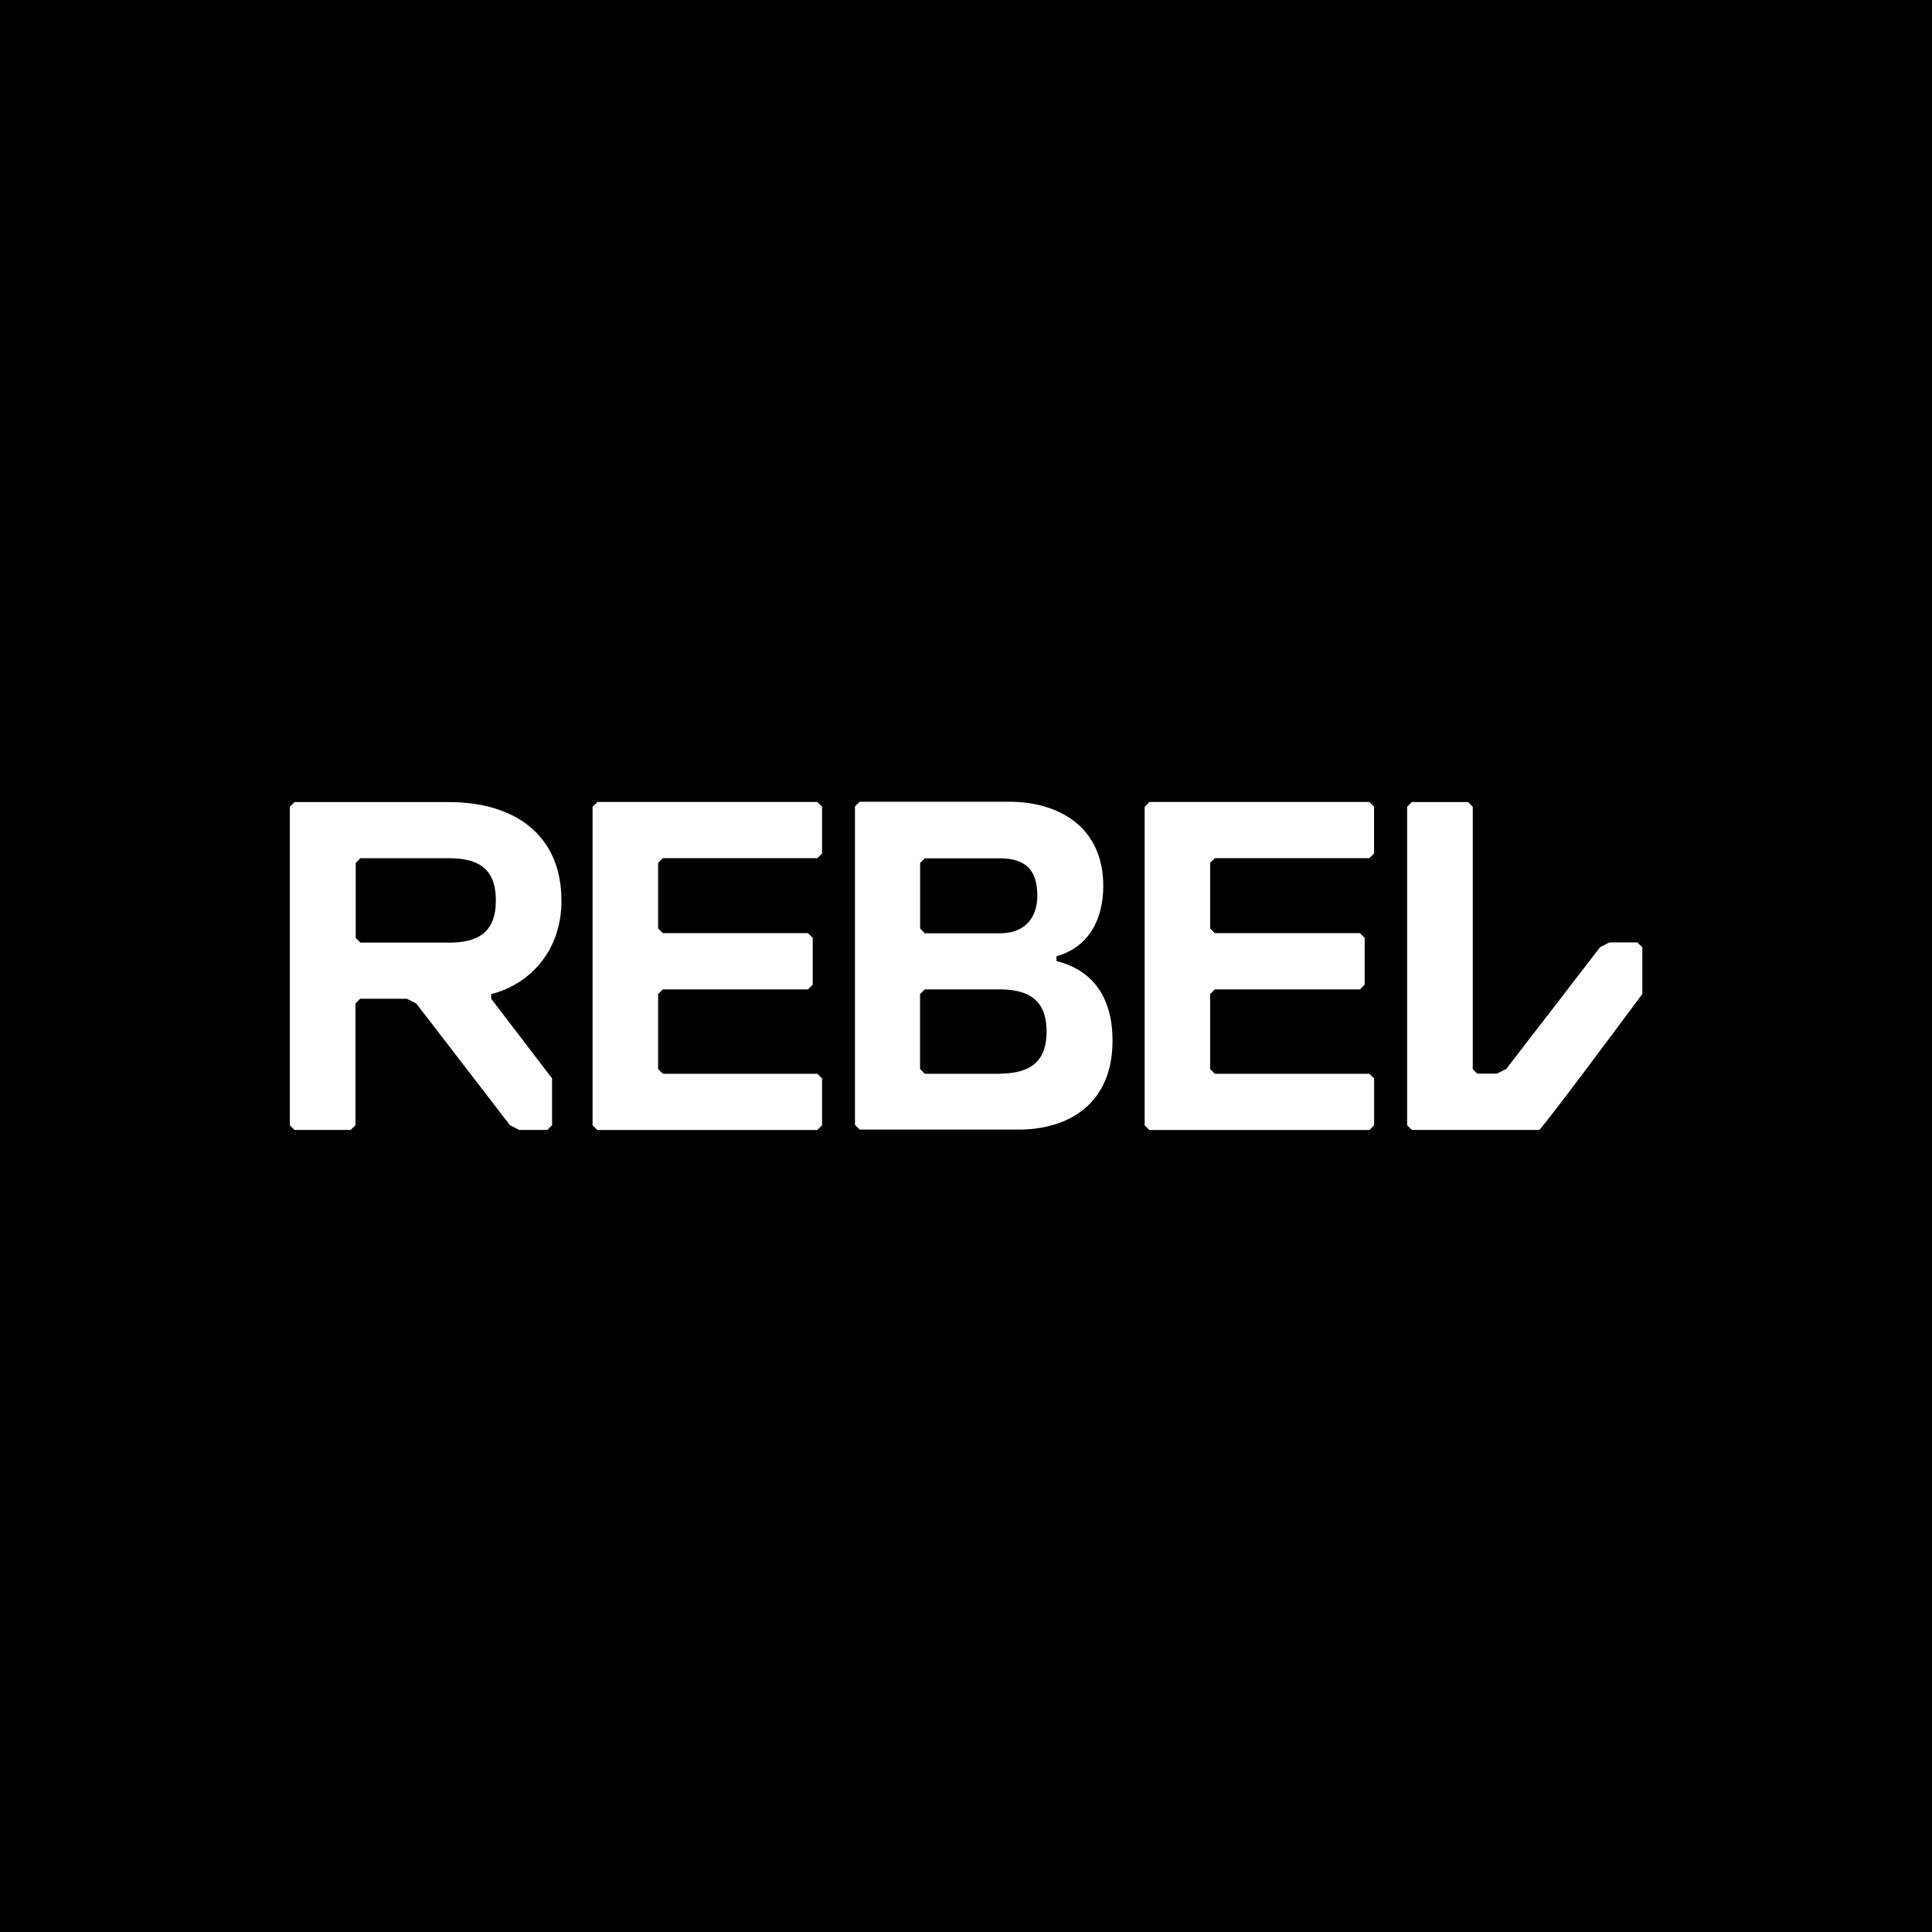
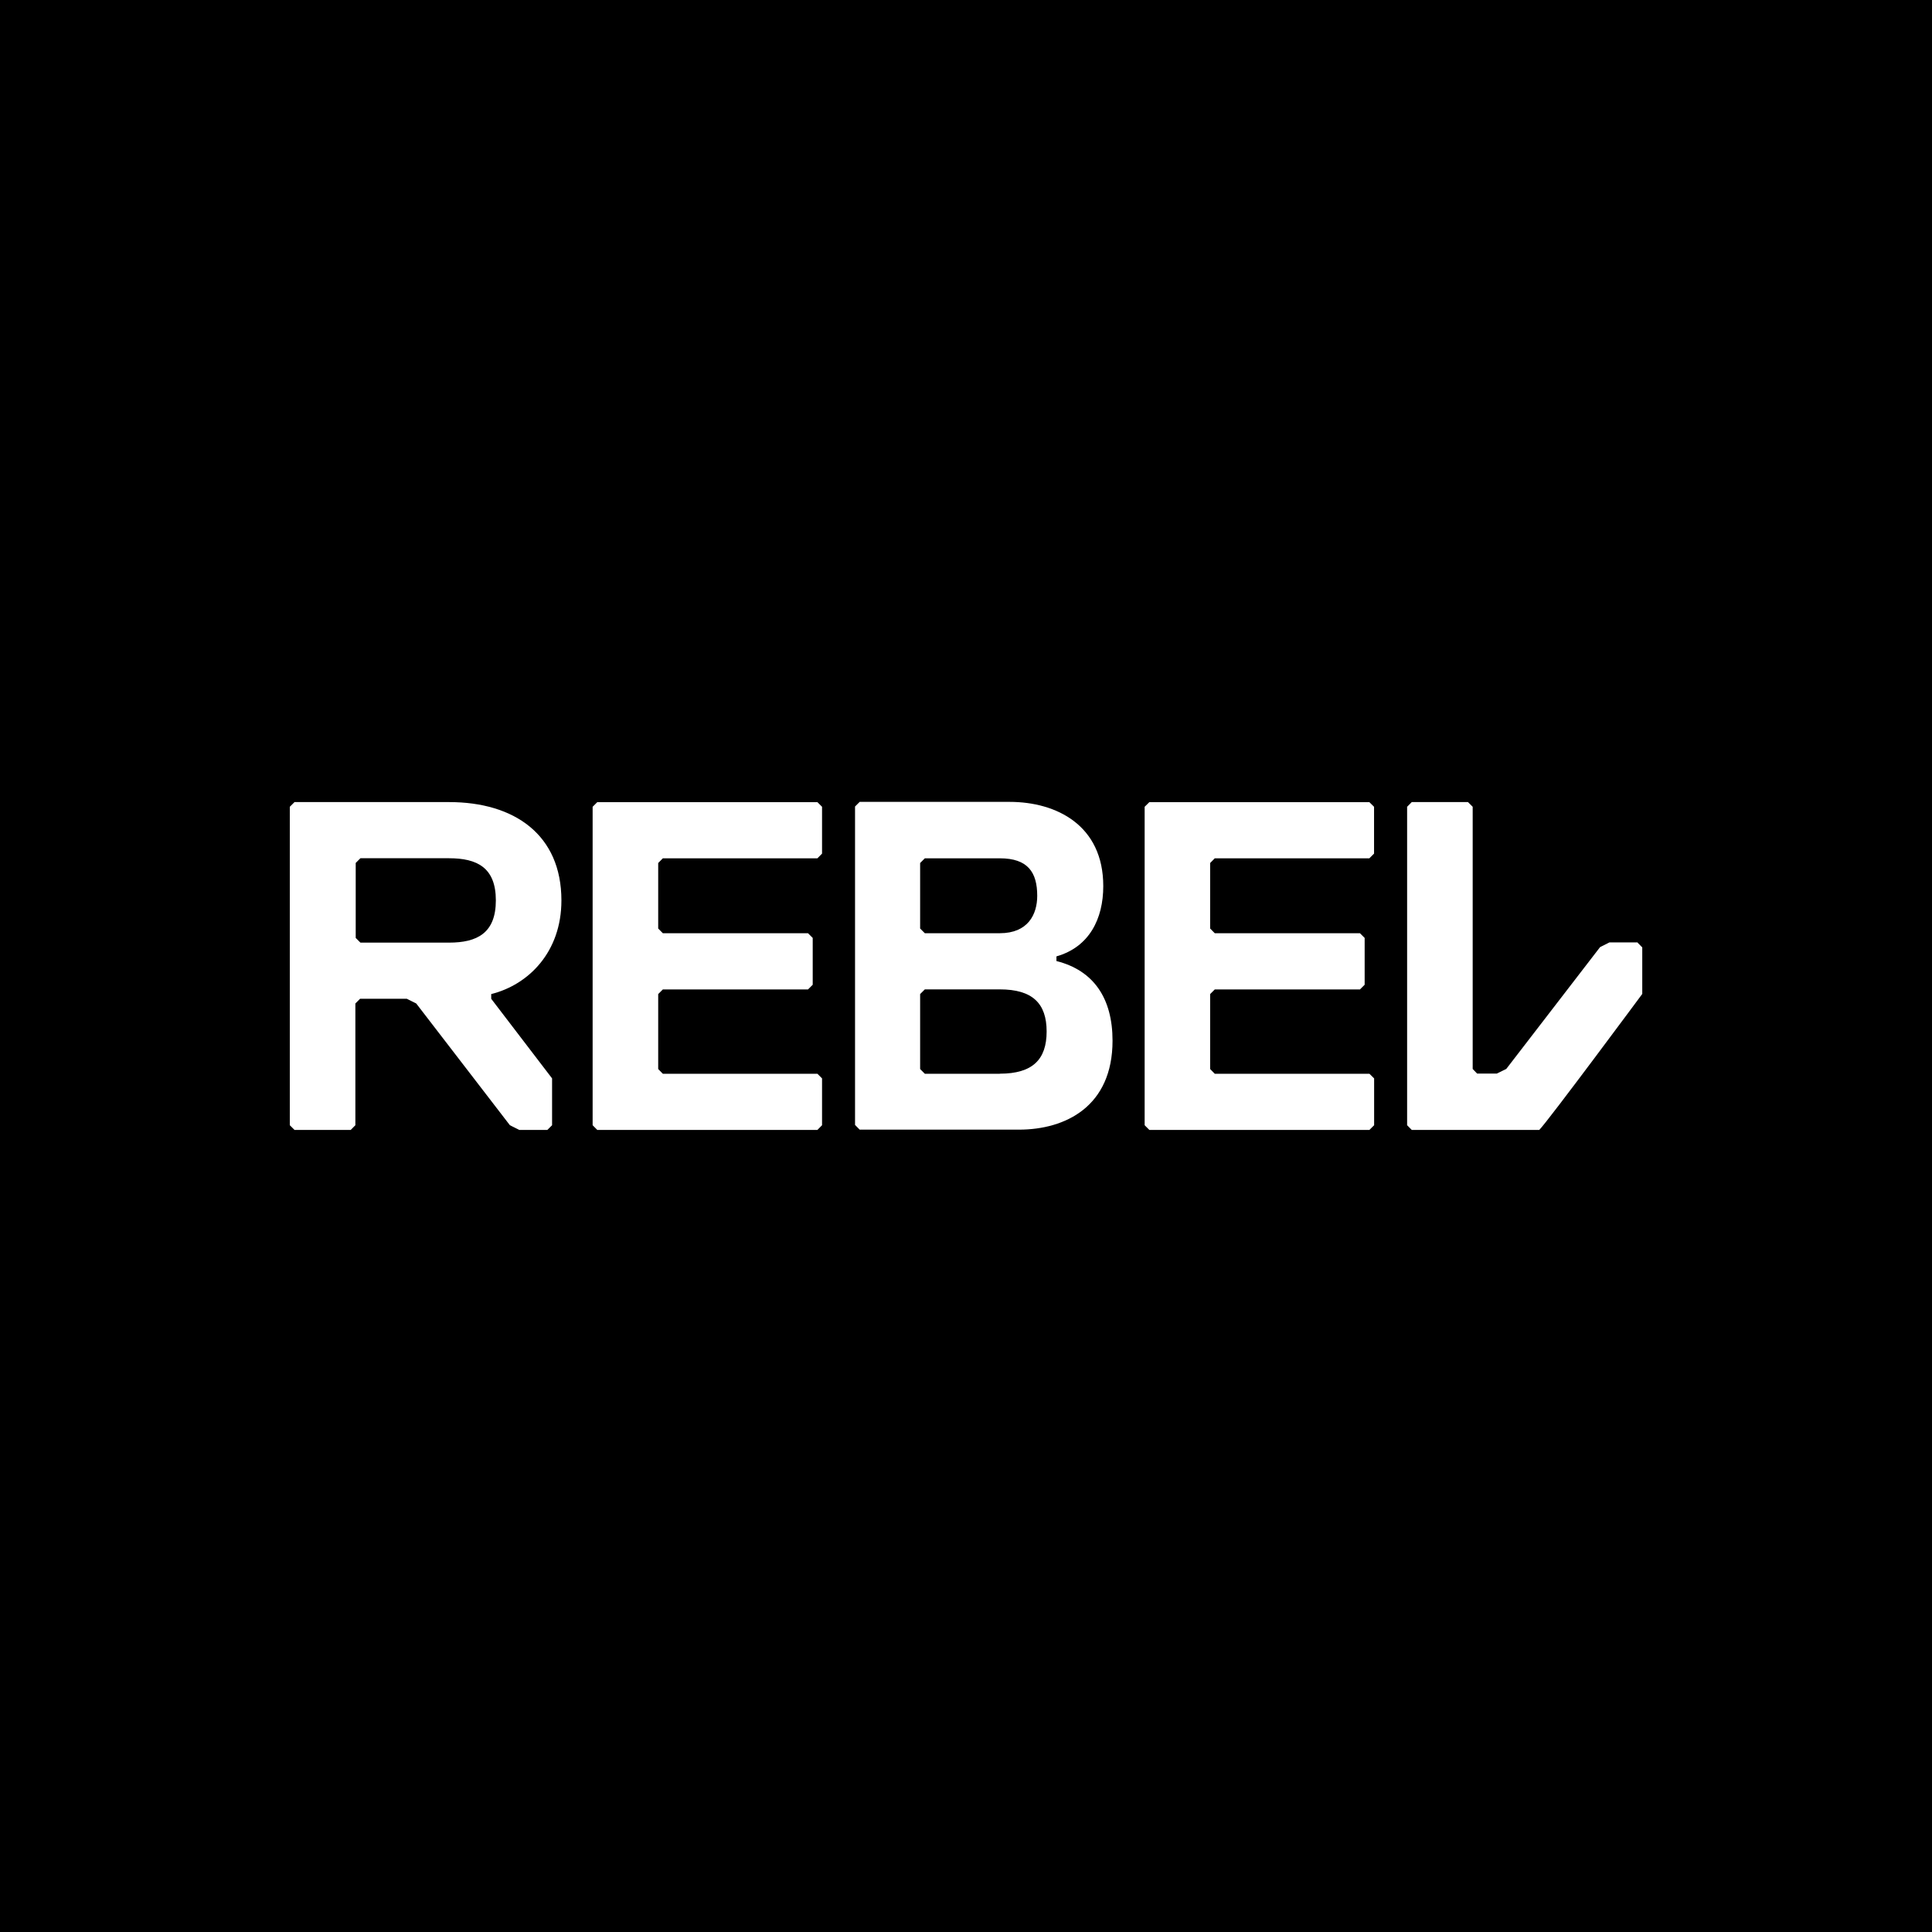
<svg xmlns="http://www.w3.org/2000/svg" viewBox="0 0 283.46 283.46">
  <defs>
    <style>.cls-1{fill:#fff;}</style>
  </defs>
  <g id="Layer_2" data-name="Layer 2">
    <g id="Relax_Rebel_Retro" data-name="Relax &amp; Rebel &amp; Retro">
      <g id="rebel">
        <rect width="283.46" height="283.46" />
-         <path id="logo" class="cls-1" d="M240.26,138.27h-4.12l-1.37.69L221,156.83l-1.37.69h-2.9l0,0-.65-.67V118.37l-.69-.69h-8.25l-.69.69v46.72l.69.69h18.7c1.32-1.32,15.12-19.95,15.12-19.95V139l-.69-.69ZM82.37,132.11c0-9.62-6.87-14.43-16.49-14.43H43.21l-.69.69v46.72l.69.69h8.25l.69-.69V147.23l.69-.69h6.86l1.37.69,13.75,17.86,1.37.69h4.12l.69-.69v-6.87l-8.93-11.68v-.69c5.5-1.37,10.31-6.18,10.31-13.74M65.88,138.3h-13l-.69-.69v-11l.69-.69h13c4.12,0,6.87,1.37,6.87,6.19S70,138.3,65.88,138.3m21.75-20.61-.69.69v46.72l.69.69h32.29l.69-.69v-6.87l-.69-.69H97.25l-.69-.69v-11l.69-.69h21.3l.69-.69v-6.87l-.69-.69H97.25l-.69-.69v-9.62l.69-.69h22.67l.69-.69v-6.87l-.69-.69H87.63Zm81,0-.69.69v46.72l.69.69h32.29l.69-.69v-6.87l-.69-.69H178.23l-.68-.69v-11l.68-.69h21.3l.69-.69v-6.87l-.69-.69h-21.3l-.68-.69v-9.62l.68-.69h22.68l.69-.69v-6.87l-.69-.69H168.62ZM155,141v-.69c4.81-1.37,6.87-5.5,6.87-10.31,0-8.93-6.87-12.37-13.74-12.37h-22l-.69.69v46.72l.69.69h23.36c6.87,0,13.74-3.43,13.74-13.05,0-6.18-2.75-10.31-8.24-11.68M135,126.62l.69-.69h11c4.12,0,5.5,2.06,5.5,5.5,0,2.75-1.38,5.5-5.5,5.5h-11l-.69-.69Zm11.68,30.92h-11l-.69-.69v-11l.69-.69h11c4.81,0,6.87,2.06,6.87,6.18s-2.06,6.18-6.87,6.18" />
+         <path id="logo" class="cls-1" d="M240.26,138.27h-4.13l-1.37.69L221,156.83l-1.38.68h-2.9l0,0-.65-.67V118.37l-.69-.69h-8.25l-.68.69v46.72l.68.69h18.71c1.31-1.32,15.11-19.95,15.11-19.95V139l-.68-.69ZM82.37,132.11c0-9.62-6.87-14.43-16.49-14.43H43.21l-.69.69v46.72l.69.69h8.25l.68-.69V147.23l.69-.69h6.86l1.38.69,13.74,17.86,1.38.69h4.12l.69-.69v-6.87l-8.93-11.68v-.69c5.49-1.37,10.3-6.18,10.3-13.74M65.88,138.3h-13l-.69-.69v-11l.69-.69h13c4.12,0,6.87,1.37,6.87,6.18S70,138.3,65.88,138.3m21.75-20.61-.68.68v46.72l.68.69h32.3l.68-.69v-6.87l-.68-.68H97.25l-.68-.69v-11l.68-.68h21.3l.69-.69v-6.87l-.69-.69H97.25l-.68-.69v-9.61l.68-.69h22.68l.68-.69v-6.87l-.68-.68Zm81,0-.69.68v46.72l.69.69h32.29l.69-.69v-6.87l-.69-.68H178.23l-.68-.69v-11l.68-.68h21.3l.69-.69v-6.87l-.69-.69h-21.3l-.68-.69v-9.61l.68-.69h22.68l.69-.69v-6.87l-.69-.68ZM155,141v-.68c4.81-1.37,6.87-5.5,6.87-10.31,0-8.93-6.87-12.36-13.74-12.36h-22l-.68.68v46.72l.68.69h23.36c6.87,0,13.74-3.43,13.74-13.05,0-6.19-2.74-10.31-8.24-11.69M135,126.62l.69-.69h11c4.12,0,5.49,2.06,5.49,5.5,0,2.75-1.37,5.49-5.49,5.49h-11l-.69-.69Zm11.69,30.92h-11l-.69-.69v-11l.69-.69h11c4.8,0,6.87,2.06,6.87,6.18s-2.07,6.19-6.87,6.19" />
      </g>
    </g>
  </g>
</svg>
